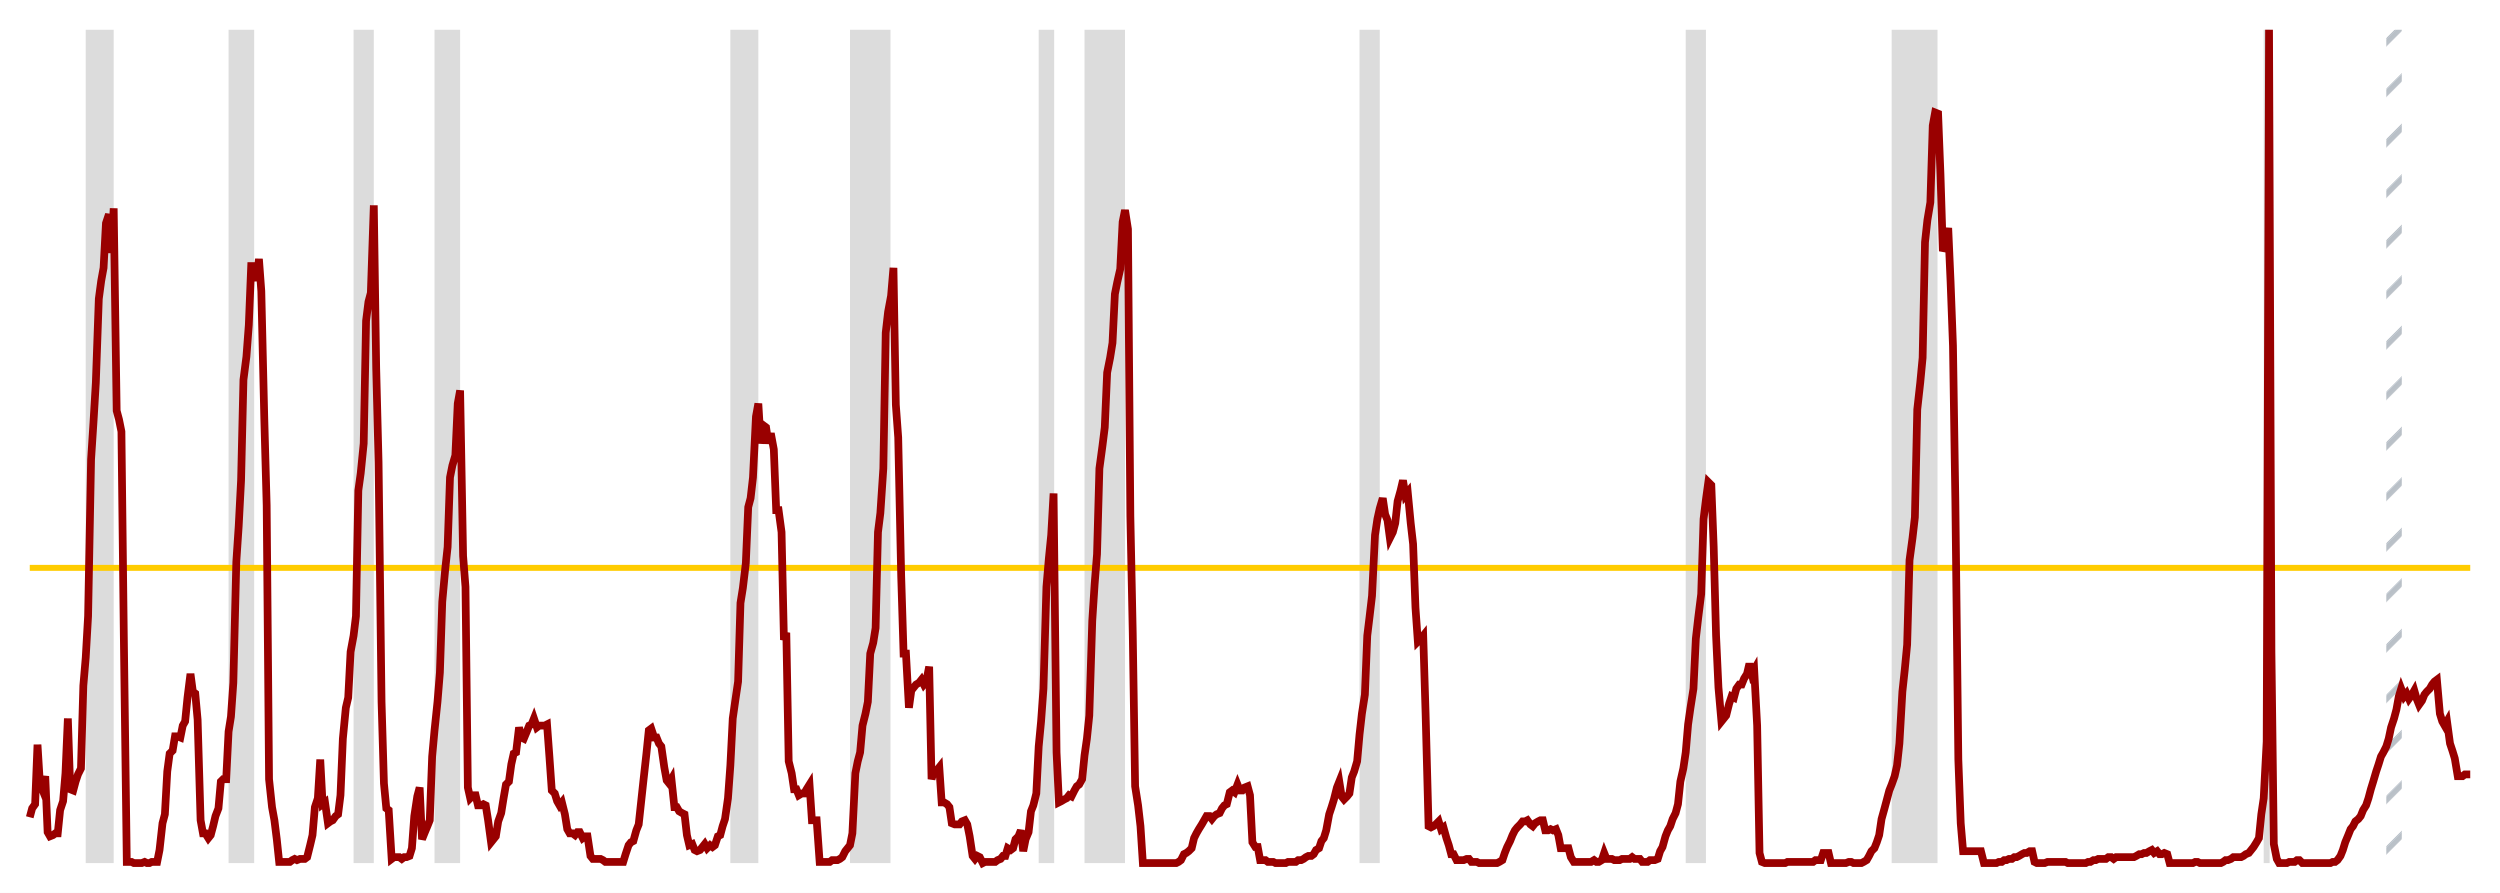
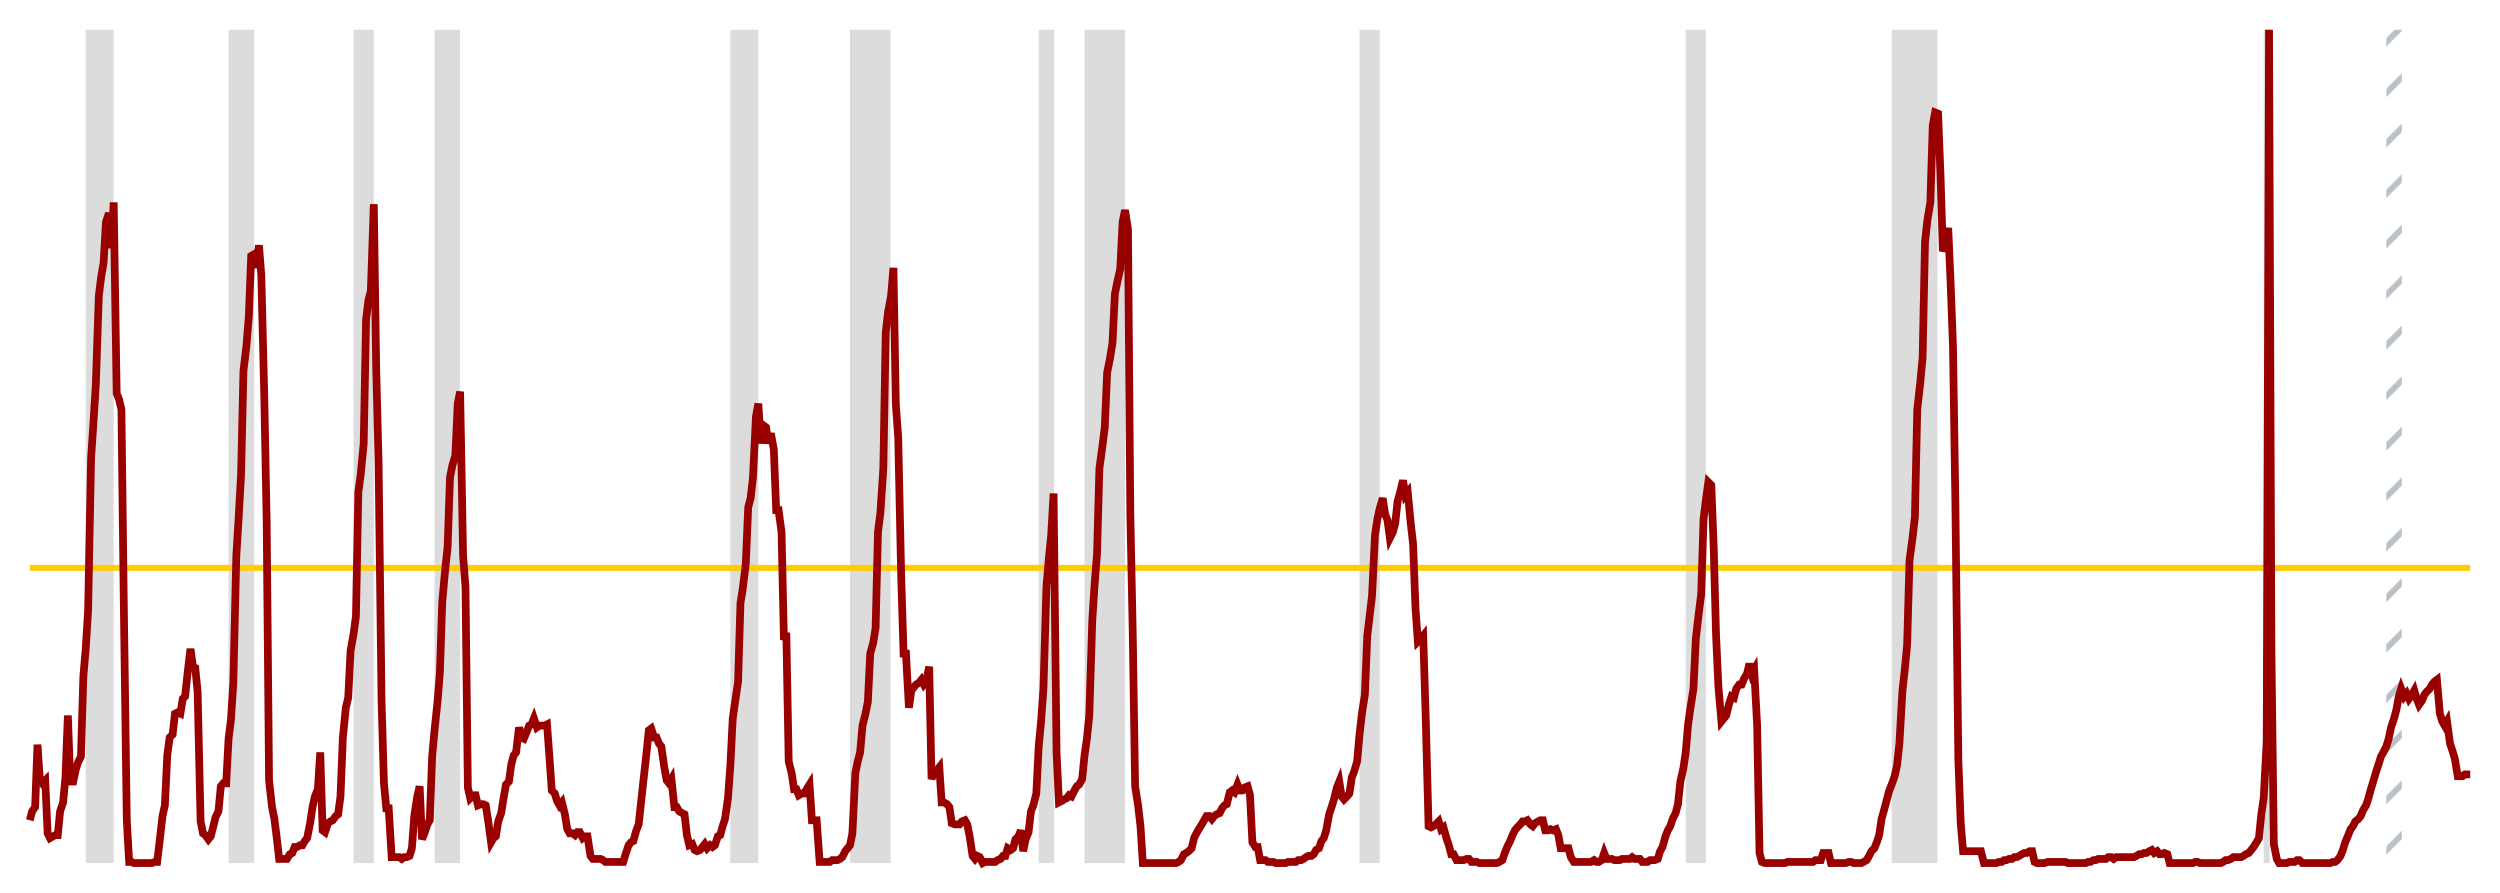
<svg xmlns="http://www.w3.org/2000/svg" viewBox="0 0 420 150" preserveAspectRatio="none">
  <defs>
    <pattern id="hatch" width="6" height="6" patternUnits="userSpaceOnUse" patternTransform="rotate(45)">
      <line x1="0" y1="0" x2="0" y2="6" stroke="#b9c0c7" stroke-width="2" />
    </pattern>
  </defs>
  <rect width="420" height="150" fill="#fff" />
  <rect x="14.4" y="5" width="4.7" height="140" fill="#dcdcdc" />
  <rect x="38.4" y="5" width="4.3" height="140" fill="#dcdcdc" />
  <rect x="59.4" y="5" width="3.4" height="140" fill="#dcdcdc" />
  <rect x="73.0" y="5" width="4.3" height="140" fill="#dcdcdc" />
  <rect x="122.7" y="5" width="4.7" height="140" fill="#dcdcdc" />
  <rect x="142.8" y="5" width="6.8" height="140" fill="#dcdcdc" />
  <rect x="174.5" y="5" width="2.6" height="140" fill="#dcdcdc" />
  <rect x="182.2" y="5" width="6.8" height="140" fill="#dcdcdc" />
  <rect x="228.4" y="5" width="3.4" height="140" fill="#dcdcdc" />
  <rect x="283.2" y="5" width="3.4" height="140" fill="#dcdcdc" />
  <rect x="317.8" y="5" width="7.7" height="140" fill="#dcdcdc" />
  <rect x="380.3" y="5" width="1.0" height="140" fill="#dcdcdc" />
  <rect x="400.9" y="5" width="2.6" height="140" fill="url(#hatch)" />
  <line x1="5" x2="415" y1="95.4" y2="95.4" stroke="#FFCC00" stroke-width="1" vector-effect="non-scaling-stroke" />
-   <path d="M5.0 137.3 L5.4 135.8 L5.9 135.1 L6.3 125.1 L6.7 131.6 L7.1 132.6 L7.6 130.4 L8.0 139.8 L8.4 140.5 L8.9 140.3 L9.3 140.0 L9.7 140.0 L10.1 136.1 L10.6 134.6 L11.0 129.9 L11.4 120.7 L11.8 132.6 L12.3 132.8 L12.7 131.3 L13.1 130.1 L13.6 129.1 L14.0 115.2 L14.4 110.5 L14.8 103.5 L15.3 77.2 L15.7 71.0 L16.1 64.3 L16.6 50.2 L17.0 47.2 L17.4 45.0 L17.8 37.5 L18.3 36.0 L18.7 42.5 L19.1 35.0 L19.6 69.0 L20.0 70.5 L20.4 72.5 L20.8 106.8 L21.3 144.8 L21.7 144.8 L22.1 144.8 L22.5 145.0 L23.0 145.0 L23.4 145.0 L23.8 145.0 L24.3 144.8 L24.7 145.0 L25.1 145.0 L25.5 144.8 L26.0 144.8 L26.4 144.8 L26.8 142.8 L27.3 138.3 L27.7 136.8 L28.1 129.6 L28.5 126.6 L29.0 126.1 L29.4 123.7 L29.8 123.7 L30.3 123.9 L30.7 121.9 L31.1 121.2 L31.5 117.2 L32.0 113.2 L32.4 116.2 L32.8 116.5 L33.2 120.9 L33.7 137.8 L34.1 140.0 L34.5 140.0 L35.0 140.8 L35.4 140.3 L35.8 138.8 L36.2 137.1 L36.7 135.8 L37.1 131.3 L37.5 130.9 L38.0 130.9 L38.4 122.9 L38.8 120.4 L39.2 114.7 L39.7 94.4 L40.1 88.4 L40.5 80.7 L40.9 63.8 L41.4 59.9 L41.8 54.6 L42.2 44.7 L42.7 44.7 L43.1 47.2 L43.5 43.5 L43.9 48.9 L44.4 70.3 L44.8 84.9 L45.2 130.9 L45.7 135.6 L46.1 137.8 L46.5 141.0 L46.9 144.8 L47.4 144.8 L47.8 144.8 L48.2 144.8 L48.7 144.8 L49.1 144.5 L49.5 144.3 L49.9 144.5 L50.4 144.3 L50.8 144.3 L51.2 144.3 L51.6 144.0 L52.1 142.0 L52.5 140.3 L52.9 135.6 L53.4 134.1 L53.8 127.6 L54.2 135.1 L54.6 134.8 L55.1 138.3 L55.5 138.0 L55.9 137.8 L56.4 137.1 L56.8 136.8 L57.2 133.6 L57.6 124.1 L58.1 118.9 L58.5 117.2 L58.9 109.5 L59.4 106.8 L59.8 103.5 L60.2 82.4 L60.6 79.5 L61.1 74.5 L61.5 53.9 L61.9 50.7 L62.3 49.2 L62.8 34.5 L63.2 61.8 L63.6 77.7 L64.1 117.9 L64.5 131.6 L64.9 135.8 L65.3 136.1 L65.8 144.3 L66.2 144.0 L66.6 144.0 L67.1 144.0 L67.5 144.3 L67.9 144.0 L68.3 144.0 L68.8 143.8 L69.2 142.5 L69.6 137.1 L70.1 133.8 L70.5 132.3 L70.9 141.0 L71.3 140.0 L71.8 138.8 L72.2 137.8 L72.6 127.1 L73.0 122.7 L73.5 117.9 L73.9 113.0 L74.3 101.1 L74.8 95.6 L75.2 91.9 L75.6 80.2 L76.0 78.2 L76.5 76.5 L76.9 67.8 L77.3 65.6 L77.8 93.4 L78.2 98.6 L78.6 132.3 L79.0 134.1 L79.5 133.6 L79.9 133.6 L80.3 135.3 L80.8 135.3 L81.2 135.1 L81.6 135.3 L82.0 137.8 L82.5 141.5 L82.9 141.0 L83.3 140.5 L83.7 138.0 L84.2 136.6 L84.6 134.1 L85.0 131.8 L85.5 131.3 L85.9 128.4 L86.3 126.6 L86.7 126.4 L87.2 122.2 L87.6 123.9 L88.0 124.1 L88.5 122.9 L88.9 121.9 L89.3 121.7 L89.7 120.7 L90.2 122.2 L90.6 121.9 L91.0 121.9 L91.5 121.9 L91.9 121.7 L92.3 127.1 L92.7 132.8 L93.2 133.3 L93.6 134.6 L94.0 135.3 L94.4 134.8 L94.9 136.8 L95.3 139.3 L95.7 140.0 L96.2 140.0 L96.6 140.3 L97.0 139.8 L97.4 139.8 L97.9 140.8 L98.3 140.5 L98.7 140.5 L99.2 143.8 L99.6 144.3 L100.0 144.3 L100.4 144.3 L100.9 144.3 L101.3 144.5 L101.7 144.8 L102.2 144.8 L102.6 144.8 L103.0 144.8 L103.4 144.8 L103.9 144.8 L104.3 144.8 L104.7 144.8 L105.1 143.5 L105.6 142.0 L106.0 141.5 L106.4 141.3 L106.9 139.5 L107.3 138.5 L107.7 134.8 L108.1 131.1 L108.6 126.6 L109.0 122.7 L109.4 122.4 L109.9 123.9 L110.3 123.9 L110.7 124.9 L111.1 125.4 L111.6 128.9 L112.0 131.1 L112.4 131.6 L112.8 130.9 L113.3 135.6 L113.7 135.6 L114.1 136.3 L114.6 136.6 L115.0 136.8 L115.4 140.3 L115.8 142.0 L116.3 141.8 L116.7 142.8 L117.1 143.0 L117.6 142.8 L118.0 142.3 L118.4 141.8 L118.8 142.5 L119.3 142.0 L119.7 142.3 L120.1 142.0 L120.6 140.5 L121.0 140.3 L121.4 138.8 L121.8 137.6 L122.3 134.1 L122.7 128.6 L123.1 120.7 L123.5 117.9 L124.0 114.5 L124.4 101.3 L124.8 98.8 L125.3 94.6 L125.7 85.2 L126.1 83.7 L126.5 80.2 L127.0 70.0 L127.4 67.8 L127.8 74.5 L128.3 71.5 L128.7 71.8 L129.1 74.5 L129.5 72.8 L130.0 75.5 L130.4 85.7 L130.8 85.7 L131.3 89.4 L131.7 107.5 L132.1 106.3 L132.5 127.9 L133.0 129.9 L133.4 132.6 L133.8 132.6 L134.2 133.6 L134.7 133.3 L135.1 133.3 L135.5 132.6 L136.0 131.8 L136.4 137.8 L136.8 137.8 L137.2 137.8 L137.7 144.8 L138.1 144.8 L138.5 144.8 L139.0 144.8 L139.4 144.8 L139.8 144.5 L140.2 144.5 L140.7 144.5 L141.1 144.3 L141.5 144.0 L142.0 143.0 L142.4 142.5 L142.8 142.0 L143.2 140.0 L143.7 129.9 L144.1 127.9 L144.5 126.4 L144.9 121.9 L145.4 119.9 L145.8 117.9 L146.2 109.8 L146.7 108.0 L147.1 105.5 L147.5 89.4 L147.9 86.2 L148.4 78.7 L148.8 55.9 L149.2 52.4 L149.7 49.7 L150.1 45.0 L150.5 68.0 L150.9 73.5 L151.4 96.8 L151.8 109.8 L152.2 109.8 L152.7 118.9 L153.1 116.0 L153.5 115.5 L153.9 115.0 L154.4 114.7 L154.8 114.2 L155.2 115.0 L155.6 114.5 L156.1 112.0 L156.5 130.9 L156.9 129.6 L157.4 129.4 L157.8 128.9 L158.2 134.8 L158.6 134.8 L159.1 135.1 L159.5 135.6 L159.9 138.3 L160.4 138.5 L160.8 138.5 L161.2 138.5 L161.6 138.0 L162.1 137.8 L162.5 138.5 L162.9 140.5 L163.4 143.8 L163.8 144.3 L164.2 143.8 L164.6 144.0 L165.1 145.0 L165.5 144.8 L165.9 144.8 L166.3 144.8 L166.8 144.8 L167.2 144.8 L167.6 144.5 L168.1 144.3 L168.5 143.8 L168.9 143.8 L169.3 142.5 L169.8 142.8 L170.2 142.5 L170.6 141.0 L171.1 140.5 L171.5 139.5 L171.9 143.0 L172.3 141.0 L172.8 139.8 L173.2 136.3 L173.6 135.3 L174.1 133.3 L174.5 125.4 L174.9 121.2 L175.3 115.7 L175.8 98.6 L176.2 93.9 L176.6 89.9 L177.0 82.9 L177.5 126.4 L177.9 134.8 L178.3 134.6 L178.8 134.3 L179.2 134.1 L179.6 133.6 L180.0 133.8 L180.5 132.8 L180.9 132.1 L181.3 131.8 L181.8 130.9 L182.2 126.9 L182.6 124.1 L183.0 120.2 L183.5 104.3 L183.9 98.1 L184.3 93.1 L184.7 78.7 L185.2 75.0 L185.6 71.8 L186.0 62.6 L186.5 60.1 L186.9 57.6 L187.3 49.4 L187.7 47.4 L188.2 45.2 L188.6 37.3 L189.0 35.3 L189.5 38.5 L189.9 86.7 L190.3 106.3 L190.7 132.1 L191.2 135.3 L191.6 138.8 L192.0 145.0 L192.5 145.0 L192.9 145.0 L193.3 145.0 L193.7 145.0 L194.2 145.0 L194.6 145.0 L195.0 145.0 L195.4 145.0 L195.9 145.0 L196.3 145.0 L196.7 145.0 L197.2 145.0 L197.6 145.0 L198.0 144.8 L198.4 144.5 L198.9 143.5 L199.3 143.3 L199.7 143.0 L200.2 142.5 L200.6 140.8 L201.0 140.0 L201.4 139.3 L201.9 138.5 L202.3 137.8 L202.7 137.1 L203.2 137.1 L203.6 137.6 L204.0 137.1 L204.4 136.8 L204.9 136.6 L205.3 135.8 L205.7 135.3 L206.1 135.1 L206.6 133.1 L207.0 132.8 L207.4 133.1 L207.9 131.8 L208.3 132.8 L208.7 132.8 L209.1 132.3 L209.6 132.1 L210.0 133.6 L210.4 141.5 L210.9 142.3 L211.3 142.3 L211.7 144.5 L212.1 144.5 L212.6 144.5 L213.0 144.8 L213.4 144.8 L213.9 144.8 L214.3 145.0 L214.7 145.0 L215.1 145.0 L215.6 145.0 L216.0 145.0 L216.4 144.8 L216.8 144.8 L217.3 144.8 L217.7 144.8 L218.1 144.5 L218.6 144.5 L219.0 144.3 L219.4 144.0 L219.8 143.8 L220.3 143.8 L220.7 143.5 L221.1 142.8 L221.6 142.5 L222.0 141.3 L222.4 140.8 L222.8 139.5 L223.3 136.8 L223.7 135.6 L224.1 134.3 L224.6 132.3 L225.0 131.3 L225.4 133.8 L225.8 134.3 L226.3 133.8 L226.7 133.3 L227.1 130.6 L227.5 129.6 L228.0 127.9 L228.4 123.4 L228.8 119.9 L229.3 116.7 L229.7 106.8 L230.1 103.5 L230.5 100.1 L231.0 89.9 L231.4 87.2 L231.8 85.4 L232.3 83.7 L232.7 86.4 L233.1 87.4 L233.5 90.4 L234.0 89.4 L234.4 87.9 L234.8 84.2 L235.3 82.4 L235.7 80.7 L236.1 83.2 L236.5 82.7 L237.0 87.9 L237.4 91.4 L237.8 102.1 L238.2 107.8 L238.7 107.3 L239.1 106.8 L239.5 119.9 L240.0 138.8 L240.4 139.0 L240.8 138.8 L241.2 138.5 L241.7 138.0 L242.1 139.3 L242.5 139.0 L243.0 140.8 L243.4 142.0 L243.8 143.5 L244.2 143.5 L244.7 144.5 L245.1 144.5 L245.5 144.5 L245.9 144.5 L246.4 144.3 L246.8 144.3 L247.2 144.8 L247.7 144.8 L248.1 144.8 L248.5 145.0 L248.9 145.0 L249.4 145.0 L249.8 145.0 L250.2 145.0 L250.7 145.0 L251.1 145.0 L251.5 145.0 L251.9 144.8 L252.4 144.5 L252.8 143.3 L253.2 142.3 L253.7 141.3 L254.1 140.3 L254.5 139.5 L254.9 139.0 L255.4 138.5 L255.8 138.0 L256.2 138.0 L256.6 137.8 L257.1 138.5 L257.5 138.8 L257.9 138.3 L258.4 138.0 L258.8 137.8 L259.2 137.8 L259.6 139.5 L260.1 139.5 L260.5 139.3 L260.9 139.5 L261.4 139.3 L261.8 140.3 L262.2 142.5 L262.6 142.5 L263.1 142.5 L263.5 142.5 L263.9 144.0 L264.4 144.8 L264.8 144.8 L265.2 144.8 L265.6 144.8 L266.1 144.8 L266.5 144.8 L266.9 144.8 L267.3 144.8 L267.8 144.5 L268.2 144.8 L268.6 144.8 L269.1 144.5 L269.5 143.3 L269.9 144.3 L270.3 144.3 L270.8 144.3 L271.2 144.5 L271.6 144.5 L272.1 144.5 L272.5 144.3 L272.9 144.3 L273.3 144.3 L273.8 144.3 L274.2 144.0 L274.6 144.3 L275.1 144.3 L275.5 144.3 L275.9 144.8 L276.3 144.8 L276.8 144.8 L277.2 144.5 L277.6 144.5 L278.0 144.5 L278.5 144.3 L278.9 143.0 L279.3 142.3 L279.8 140.5 L280.2 139.5 L280.6 138.8 L281.0 137.6 L281.5 136.6 L281.9 135.1 L282.3 131.3 L282.8 129.1 L283.2 126.4 L283.6 121.7 L284.0 118.9 L284.5 115.7 L284.9 107.3 L285.3 103.8 L285.8 99.8 L286.2 87.2 L286.6 83.9 L287.0 81.0 L287.5 81.5 L287.9 91.9 L288.3 106.8 L288.7 115.5 L289.2 121.2 L289.6 120.7 L290.0 120.2 L290.5 118.2 L290.9 117.0 L291.3 117.2 L291.7 115.7 L292.2 115.0 L292.6 115.0 L293.0 114.0 L293.5 113.2 L293.9 111.5 L294.3 113.2 L294.7 112.5 L295.2 121.9 L295.6 143.3 L296.0 144.8 L296.5 145.0 L296.9 145.0 L297.3 145.0 L297.7 145.0 L298.2 145.0 L298.6 145.0 L299.0 145.0 L299.4 145.0 L299.9 145.0 L300.3 144.8 L300.7 144.8 L301.2 144.8 L301.6 144.8 L302.0 144.8 L302.4 144.8 L302.9 144.8 L303.3 144.8 L303.7 144.8 L304.2 144.8 L304.6 144.8 L305.0 144.5 L305.4 144.5 L305.9 144.5 L306.3 143.3 L306.7 143.3 L307.2 143.3 L307.6 145.0 L308.0 145.0 L308.4 145.0 L308.9 145.0 L309.3 145.0 L309.7 145.0 L310.1 145.0 L310.6 144.8 L311.0 144.8 L311.4 145.0 L311.9 145.0 L312.3 145.0 L312.7 145.0 L313.1 144.8 L313.6 144.5 L314.0 143.8 L314.4 143.0 L314.9 142.5 L315.3 141.5 L315.7 140.3 L316.1 137.6 L316.6 135.8 L317.0 134.3 L317.4 132.8 L317.8 131.8 L318.3 130.4 L318.7 128.6 L319.1 124.9 L319.6 116.2 L320.0 112.5 L320.4 108.3 L320.8 94.1 L321.3 90.4 L321.7 86.9 L322.1 68.8 L322.6 64.3 L323.0 60.1 L323.4 40.7 L323.8 37.0 L324.3 34.0 L324.7 21.1 L325.1 18.9 L325.6 19.1 L326.0 29.3 L326.4 42.2 L326.8 41.2 L327.3 38.3 L327.7 47.4 L328.1 58.1 L328.5 84.2 L329.0 127.6 L329.4 138.3 L329.8 143.0 L330.3 143.0 L330.7 143.0 L331.1 143.0 L331.5 143.0 L332.0 143.0 L332.4 143.0 L332.8 143.0 L333.3 145.0 L333.7 145.0 L334.1 145.0 L334.5 145.0 L335.0 145.0 L335.4 145.0 L335.8 144.8 L336.3 144.8 L336.7 144.5 L337.1 144.5 L337.5 144.3 L338.0 144.3 L338.4 144.0 L338.8 144.0 L339.2 143.8 L339.7 143.5 L340.1 143.3 L340.5 143.3 L341.0 143.0 L341.4 143.0 L341.8 144.8 L342.2 145.0 L342.7 145.0 L343.1 145.0 L343.5 145.0 L344.0 144.8 L344.4 144.8 L344.8 144.8 L345.2 144.8 L345.7 144.8 L346.1 144.8 L346.5 144.8 L347.0 144.8 L347.4 145.0 L347.8 145.0 L348.2 145.0 L348.7 145.0 L349.1 145.0 L349.5 145.0 L349.9 145.0 L350.4 145.0 L350.8 144.8 L351.2 144.8 L351.7 144.5 L352.1 144.5 L352.5 144.3 L352.9 144.3 L353.4 144.3 L353.8 144.3 L354.2 144.0 L354.7 144.0 L355.1 144.3 L355.5 144.0 L355.9 144.0 L356.4 144.0 L356.8 144.0 L357.2 144.0 L357.7 144.0 L358.1 144.0 L358.5 144.0 L358.9 143.8 L359.4 143.5 L359.8 143.5 L360.2 143.3 L360.6 143.3 L361.1 143.0 L361.5 142.8 L361.9 143.3 L362.4 143.0 L362.8 143.5 L363.2 143.5 L363.6 143.3 L364.1 143.5 L364.5 145.0 L364.9 145.0 L365.4 145.0 L365.8 145.0 L366.2 145.0 L366.6 145.0 L367.1 145.0 L367.5 145.0 L367.9 145.0 L368.4 145.0 L368.8 144.8 L369.2 144.8 L369.6 145.0 L370.1 145.0 L370.5 145.0 L370.9 145.0 L371.3 145.0 L371.8 145.0 L372.2 145.0 L372.6 145.0 L373.1 145.0 L373.5 144.8 L373.9 144.5 L374.3 144.5 L374.8 144.3 L375.2 144.0 L375.6 144.0 L376.1 144.0 L376.5 144.0 L376.9 143.8 L377.3 143.5 L377.8 143.3 L378.2 142.8 L378.6 142.3 L379.1 141.5 L379.5 140.8 L379.9 136.8 L380.3 134.1 L380.8 124.6 L381.2 5.0 L381.6 109.5 L382.0 141.8 L382.5 144.3 L382.9 145.0 L383.3 145.0 L383.8 145.0 L384.2 145.0 L384.6 144.8 L385.0 144.8 L385.5 144.8 L385.9 144.5 L386.3 144.5 L386.8 145.0 L387.2 145.0 L387.6 145.0 L388.0 145.0 L388.5 145.0 L388.9 145.0 L389.3 145.0 L389.7 145.0 L390.2 145.0 L390.6 145.0 L391.0 145.0 L391.5 145.0 L391.9 144.8 L392.3 144.8 L392.7 144.5 L393.2 143.8 L393.6 142.8 L394.0 141.5 L394.5 140.3 L394.9 139.3 L395.3 138.8 L395.7 138.0 L396.2 137.6 L396.6 137.1 L397.0 136.1 L397.5 135.3 L397.9 134.1 L398.3 132.6 L398.7 131.3 L399.2 129.6 L399.6 128.4 L400.0 127.1 L400.4 126.4 L400.9 125.4 L401.3 124.1 L401.7 122.2 L402.2 120.7 L402.6 119.2 L403.0 117.0 L403.4 115.7 L403.9 117.0 L404.3 116.5 L404.7 117.4 L405.2 116.7 L405.6 116.0 L406.0 117.4 L406.4 118.4 L406.9 117.7 L407.3 116.7 L407.7 116.2 L408.2 115.7 L408.6 115.0 L409.0 114.5 L409.4 114.2 L409.9 119.9 L410.3 121.2 L410.7 121.9 L411.1 121.2 L411.6 124.9 L412.0 126.1 L412.4 127.4 L412.9 130.4 L413.3 130.4 L413.7 130.4 L414.1 130.1 L414.6 130.1 L415.0 130.1" fill="none" stroke="#990000" stroke-width="1.3" vector-effect="non-scaling-stroke" />
+   <path d="M5.0 137.8 L5.4 136.3 L5.9 135.6 L6.3 125.1 L6.7 131.1 L7.1 131.6 L7.6 131.1 L8.0 140.0 L8.4 140.8 L8.9 140.5 L9.3 140.3 L9.7 140.3 L10.1 136.3 L10.6 134.8 L11.0 130.6 L11.4 120.2 L11.8 131.3 L12.3 131.3 L12.7 129.4 L13.1 128.1 L13.6 127.1 L14.0 113.7 L14.4 109.0 L14.8 102.6 L15.3 77.0 L15.7 71.0 L16.1 64.6 L16.6 49.7 L17.0 46.5 L17.4 44.2 L17.8 37.3 L18.3 35.8 L18.7 41.7 L19.1 34.0 L19.6 66.1 L20.0 67.1 L20.4 68.8 L20.8 101.6 L21.3 137.8 L21.7 144.8 L22.1 144.8 L22.5 145.0 L23.0 145.0 L23.4 145.0 L23.8 145.0 L24.3 145.0 L24.7 145.0 L25.1 145.0 L25.5 145.0 L26.0 144.8 L26.4 144.8 L26.8 141.5 L27.3 137.1 L27.7 135.3 L28.1 126.9 L28.5 123.9 L29.0 123.4 L29.4 119.9 L29.8 119.7 L30.3 119.9 L30.7 117.4 L31.1 117.0 L31.5 113.2 L32.0 109.0 L32.4 112.0 L32.8 112.2 L33.2 116.2 L33.7 138.0 L34.1 140.0 L34.5 140.3 L35.0 141.0 L35.4 140.5 L35.8 139.0 L36.2 137.3 L36.7 136.3 L37.1 132.1 L37.5 131.6 L38.0 131.6 L38.4 124.1 L38.8 120.9 L39.2 114.7 L39.7 93.4 L40.1 86.9 L40.5 79.7 L40.9 62.3 L41.4 58.1 L41.8 53.2 L42.2 43.0 L42.7 42.7 L43.1 45.0 L43.5 41.2 L43.9 46.2 L44.4 66.6 L44.8 87.7 L45.2 131.1 L45.7 135.6 L46.1 137.6 L46.5 140.8 L46.9 144.3 L47.4 144.3 L47.8 144.3 L48.2 144.3 L48.7 143.5 L49.1 143.3 L49.5 142.3 L49.9 142.3 L50.4 142.0 L50.8 142.0 L51.2 141.3 L51.6 140.8 L52.1 138.3 L52.5 135.6 L52.9 133.8 L53.4 132.6 L53.8 126.4 L54.2 139.5 L54.6 139.8 L55.1 138.3 L55.5 138.0 L55.9 137.8 L56.4 137.1 L56.8 136.8 L57.2 133.8 L57.6 123.9 L58.1 118.9 L58.5 117.2 L58.9 109.3 L59.4 106.5 L59.8 103.5 L60.2 82.7 L60.6 79.7 L61.1 74.5 L61.5 53.7 L61.9 50.4 L62.3 48.9 L62.8 34.3 L63.2 61.8 L63.6 77.7 L64.1 117.7 L64.5 131.6 L64.9 135.8 L65.3 135.8 L65.8 144.0 L66.2 144.0 L66.6 144.0 L67.1 144.0 L67.5 144.3 L67.9 144.0 L68.3 144.0 L68.8 143.8 L69.2 142.5 L69.6 137.1 L70.1 133.8 L70.5 132.1 L70.9 141.0 L71.3 140.0 L71.8 138.5 L72.2 137.8 L72.6 127.1 L73.0 122.7 L73.5 117.9 L73.9 113.0 L74.3 101.1 L74.8 95.6 L75.2 91.9 L75.6 80.2 L76.0 78.2 L76.5 76.5 L76.9 67.8 L77.3 65.8 L77.8 93.4 L78.2 98.6 L78.6 132.3 L79.0 134.1 L79.5 133.6 L79.9 133.6 L80.3 135.3 L80.8 135.1 L81.2 135.1 L81.6 135.3 L82.0 137.8 L82.5 141.5 L82.9 140.8 L83.3 140.5 L83.7 138.0 L84.2 136.6 L84.6 134.1 L85.0 131.8 L85.5 131.3 L85.9 128.4 L86.3 126.9 L86.7 126.4 L87.2 122.2 L87.6 123.9 L88.0 124.1 L88.5 122.9 L88.9 121.9 L89.3 121.7 L89.7 120.7 L90.2 122.2 L90.6 121.9 L91.0 121.9 L91.5 121.9 L91.9 121.7 L92.3 127.1 L92.7 132.8 L93.2 133.3 L93.6 134.6 L94.0 135.3 L94.4 134.8 L94.9 136.8 L95.3 139.3 L95.7 140.0 L96.2 140.0 L96.6 140.3 L97.0 139.8 L97.4 139.8 L97.9 140.8 L98.3 140.5 L98.7 140.5 L99.2 143.8 L99.6 144.3 L100.0 144.3 L100.4 144.3 L100.9 144.3 L101.3 144.5 L101.7 144.8 L102.2 144.8 L102.6 144.8 L103.0 144.8 L103.4 144.8 L103.9 144.8 L104.3 144.8 L104.7 144.8 L105.1 143.5 L105.6 142.0 L106.0 141.5 L106.4 141.3 L106.9 139.5 L107.3 138.5 L107.7 134.8 L108.1 131.1 L108.6 126.6 L109.0 122.7 L109.4 122.4 L109.9 123.9 L110.3 123.9 L110.7 124.9 L111.1 125.4 L111.6 128.9 L112.0 131.1 L112.4 131.6 L112.8 130.9 L113.3 135.6 L113.7 135.6 L114.1 136.3 L114.6 136.6 L115.0 136.8 L115.4 140.3 L115.8 142.0 L116.3 141.8 L116.7 142.8 L117.1 143.0 L117.6 142.8 L118.0 142.3 L118.4 141.8 L118.8 142.5 L119.3 142.0 L119.7 142.3 L120.1 142.0 L120.6 140.5 L121.0 140.3 L121.4 138.8 L121.8 137.6 L122.3 134.1 L122.7 128.6 L123.1 120.7 L123.5 117.9 L124.0 114.5 L124.4 101.3 L124.8 98.8 L125.3 94.6 L125.7 85.2 L126.1 83.7 L126.5 80.2 L127.0 70.0 L127.4 67.8 L127.8 74.5 L128.3 71.5 L128.7 71.8 L129.1 74.5 L129.5 72.8 L130.0 75.5 L130.4 85.7 L130.8 85.7 L131.3 89.4 L131.7 107.5 L132.1 106.3 L132.5 127.9 L133.0 129.9 L133.4 132.6 L133.8 132.6 L134.2 133.6 L134.7 133.3 L135.1 133.3 L135.5 132.6 L136.0 131.8 L136.4 137.8 L136.8 137.8 L137.2 137.8 L137.7 144.8 L138.1 144.8 L138.5 144.8 L139.0 144.8 L139.4 144.8 L139.8 144.5 L140.2 144.5 L140.7 144.5 L141.1 144.3 L141.5 144.0 L142.0 143.0 L142.4 142.5 L142.8 142.0 L143.2 140.0 L143.7 129.9 L144.1 127.9 L144.5 126.4 L144.9 121.9 L145.4 119.9 L145.8 117.9 L146.2 109.8 L146.7 108.0 L147.1 105.5 L147.5 89.4 L147.9 86.2 L148.4 78.7 L148.8 55.9 L149.2 52.4 L149.7 49.7 L150.1 45.0 L150.5 68.0 L150.9 73.5 L151.4 96.8 L151.8 109.8 L152.2 109.8 L152.7 118.9 L153.1 116.0 L153.5 115.5 L153.9 115.0 L154.4 114.7 L154.8 114.2 L155.2 115.0 L155.6 114.5 L156.1 112.0 L156.5 130.9 L156.9 129.6 L157.4 129.4 L157.8 128.9 L158.2 134.8 L158.6 134.8 L159.1 135.1 L159.5 135.6 L159.9 138.3 L160.4 138.5 L160.8 138.5 L161.2 138.5 L161.6 138.0 L162.1 137.8 L162.5 138.5 L162.9 140.5 L163.4 143.8 L163.8 144.3 L164.2 143.8 L164.6 144.0 L165.1 145.0 L165.5 144.8 L165.9 144.8 L166.3 144.8 L166.8 144.8 L167.2 144.8 L167.6 144.5 L168.1 144.3 L168.5 143.8 L168.9 143.8 L169.3 142.5 L169.8 142.8 L170.2 142.5 L170.6 141.0 L171.1 140.5 L171.5 139.5 L171.9 143.0 L172.3 141.0 L172.8 139.8 L173.2 136.3 L173.6 135.3 L174.1 133.3 L174.5 125.4 L174.9 121.2 L175.3 115.7 L175.8 98.6 L176.2 93.9 L176.6 89.9 L177.0 82.9 L177.5 126.4 L177.9 134.8 L178.3 134.6 L178.8 134.3 L179.2 134.1 L179.6 133.6 L180.0 133.8 L180.5 132.8 L180.9 132.1 L181.3 131.8 L181.8 130.9 L182.2 126.9 L182.6 124.1 L183.0 120.2 L183.5 104.3 L183.9 98.1 L184.3 93.1 L184.7 78.7 L185.2 75.0 L185.6 71.8 L186.0 62.6 L186.5 60.1 L186.9 57.6 L187.3 49.4 L187.7 47.4 L188.2 45.2 L188.6 37.3 L189.0 35.3 L189.5 38.5 L189.9 86.7 L190.3 106.3 L190.7 132.1 L191.2 135.3 L191.6 138.8 L192.0 145.0 L192.5 145.0 L192.9 145.0 L193.3 145.0 L193.7 145.0 L194.2 145.0 L194.6 145.0 L195.0 145.0 L195.4 145.0 L195.9 145.0 L196.3 145.0 L196.7 145.0 L197.2 145.0 L197.6 145.0 L198.0 144.8 L198.4 144.5 L198.9 143.5 L199.3 143.3 L199.7 143.0 L200.2 142.5 L200.6 140.8 L201.0 140.0 L201.4 139.3 L201.9 138.5 L202.3 137.8 L202.7 137.1 L203.2 137.1 L203.6 137.6 L204.0 137.1 L204.4 136.8 L204.9 136.6 L205.3 135.8 L205.7 135.3 L206.1 135.1 L206.6 133.1 L207.0 132.8 L207.4 133.1 L207.9 131.8 L208.3 132.8 L208.7 132.8 L209.1 132.3 L209.6 132.1 L210.0 133.6 L210.4 141.5 L210.9 142.3 L211.3 142.3 L211.7 144.5 L212.1 144.5 L212.6 144.5 L213.0 144.8 L213.4 144.8 L213.9 144.8 L214.3 145.0 L214.7 145.0 L215.1 145.0 L215.6 145.0 L216.0 145.0 L216.4 144.8 L216.8 144.8 L217.3 144.8 L217.7 144.8 L218.1 144.5 L218.6 144.5 L219.0 144.3 L219.4 144.0 L219.8 143.8 L220.3 143.8 L220.7 143.5 L221.1 142.8 L221.6 142.5 L222.0 141.3 L222.4 140.8 L222.8 139.5 L223.3 136.8 L223.7 135.6 L224.1 134.3 L224.6 132.3 L225.0 131.3 L225.4 133.8 L225.8 134.3 L226.3 133.8 L226.7 133.3 L227.1 130.6 L227.5 129.6 L228.0 127.9 L228.4 123.4 L228.8 119.9 L229.3 116.7 L229.7 106.8 L230.1 103.5 L230.5 100.1 L231.0 89.9 L231.4 87.2 L231.8 85.4 L232.3 83.7 L232.7 86.4 L233.1 87.4 L233.5 90.4 L234.0 89.4 L234.4 87.9 L234.8 84.2 L235.3 82.4 L235.7 80.7 L236.1 83.2 L236.5 82.7 L237.0 87.9 L237.4 91.4 L237.8 102.1 L238.2 107.8 L238.7 107.3 L239.1 106.8 L239.5 119.9 L240.0 138.8 L240.4 139.0 L240.8 138.8 L241.2 138.5 L241.7 138.0 L242.1 139.3 L242.5 139.0 L243.0 140.8 L243.4 142.0 L243.8 143.5 L244.2 143.5 L244.7 144.5 L245.1 144.5 L245.5 144.5 L245.9 144.5 L246.4 144.3 L246.8 144.3 L247.2 144.8 L247.7 144.8 L248.1 144.8 L248.5 145.0 L248.9 145.0 L249.4 145.0 L249.8 145.0 L250.2 145.0 L250.7 145.0 L251.1 145.0 L251.5 145.0 L251.9 144.8 L252.4 144.5 L252.8 143.3 L253.2 142.3 L253.7 141.3 L254.1 140.3 L254.5 139.5 L254.9 139.0 L255.4 138.5 L255.8 138.0 L256.2 138.0 L256.6 137.8 L257.1 138.5 L257.5 138.8 L257.9 138.3 L258.4 138.0 L258.8 137.8 L259.2 137.8 L259.6 139.5 L260.1 139.5 L260.5 139.3 L260.9 139.5 L261.4 139.3 L261.8 140.3 L262.2 142.5 L262.6 142.5 L263.1 142.5 L263.5 142.5 L263.9 144.0 L264.4 144.8 L264.8 144.8 L265.2 144.8 L265.6 144.8 L266.1 144.8 L266.5 144.8 L266.9 144.8 L267.3 144.8 L267.8 144.5 L268.2 144.8 L268.6 144.8 L269.1 144.5 L269.5 143.3 L269.9 144.3 L270.3 144.3 L270.8 144.3 L271.2 144.5 L271.6 144.5 L272.1 144.5 L272.5 144.3 L272.9 144.3 L273.3 144.3 L273.8 144.3 L274.2 144.0 L274.6 144.3 L275.1 144.3 L275.5 144.3 L275.9 144.8 L276.3 144.8 L276.8 144.8 L277.2 144.5 L277.6 144.5 L278.0 144.5 L278.5 144.3 L278.9 143.0 L279.3 142.3 L279.8 140.5 L280.2 139.5 L280.6 138.8 L281.0 137.6 L281.5 136.6 L281.9 135.1 L282.3 131.3 L282.8 129.1 L283.2 126.4 L283.6 121.7 L284.0 118.9 L284.5 115.7 L284.9 107.3 L285.3 103.8 L285.8 99.8 L286.2 87.2 L286.6 83.9 L287.0 81.0 L287.5 81.5 L287.9 91.9 L288.3 106.8 L288.7 115.5 L289.2 121.2 L289.6 120.7 L290.0 120.2 L290.5 118.2 L290.9 117.0 L291.3 117.2 L291.7 115.7 L292.2 115.0 L292.6 115.0 L293.0 114.0 L293.5 113.2 L293.9 111.5 L294.3 113.2 L294.7 112.5 L295.2 121.9 L295.6 143.3 L296.0 144.8 L296.5 145.0 L296.9 145.0 L297.3 145.0 L297.7 145.0 L298.2 145.0 L298.6 145.0 L299.0 145.0 L299.4 145.0 L299.9 145.0 L300.3 144.8 L300.7 144.8 L301.2 144.8 L301.6 144.8 L302.0 144.8 L302.4 144.8 L302.9 144.8 L303.3 144.8 L303.7 144.8 L304.2 144.8 L304.6 144.8 L305.0 144.5 L305.4 144.5 L305.9 144.5 L306.3 143.3 L306.7 143.3 L307.2 143.3 L307.6 145.0 L308.0 145.0 L308.4 145.0 L308.9 145.0 L309.3 145.0 L309.7 145.0 L310.1 145.0 L310.6 144.8 L311.0 144.8 L311.4 145.0 L311.9 145.0 L312.3 145.0 L312.7 145.0 L313.1 144.8 L313.6 144.5 L314.0 143.8 L314.4 143.0 L314.9 142.5 L315.3 141.5 L315.7 140.3 L316.1 137.6 L316.6 135.8 L317.0 134.3 L317.4 132.8 L317.8 131.8 L318.3 130.4 L318.7 128.6 L319.1 124.9 L319.6 116.2 L320.0 112.5 L320.4 108.3 L320.8 94.1 L321.3 90.4 L321.7 86.9 L322.1 68.8 L322.6 64.3 L323.0 60.1 L323.4 40.7 L323.8 37.0 L324.3 34.0 L324.7 21.1 L325.1 18.9 L325.6 19.1 L326.0 29.3 L326.4 42.2 L326.8 41.2 L327.3 38.3 L327.7 47.4 L328.1 58.1 L328.5 84.2 L329.0 127.6 L329.4 138.3 L329.8 143.0 L330.3 143.0 L330.7 143.0 L331.1 143.0 L331.5 143.0 L332.0 143.0 L332.4 143.0 L332.8 143.0 L333.3 145.0 L333.7 145.0 L334.1 145.0 L334.5 145.0 L335.0 145.0 L335.4 145.0 L335.8 144.8 L336.3 144.8 L336.7 144.5 L337.1 144.5 L337.5 144.3 L338.0 144.3 L338.4 144.0 L338.8 144.0 L339.2 143.8 L339.7 143.5 L340.1 143.3 L340.5 143.3 L341.0 143.0 L341.4 143.0 L341.8 144.8 L342.2 145.0 L342.7 145.0 L343.1 145.0 L343.5 145.0 L344.0 144.8 L344.4 144.8 L344.8 144.8 L345.2 144.8 L345.7 144.8 L346.1 144.8 L346.5 144.8 L347.0 144.8 L347.4 145.0 L347.8 145.0 L348.2 145.0 L348.7 145.0 L349.1 145.0 L349.5 145.0 L349.9 145.0 L350.4 145.0 L350.8 144.8 L351.2 144.8 L351.7 144.5 L352.1 144.5 L352.5 144.3 L352.9 144.3 L353.4 144.3 L353.8 144.3 L354.2 144.0 L354.7 144.0 L355.1 144.3 L355.5 144.0 L355.9 144.0 L356.4 144.0 L356.8 144.0 L357.2 144.0 L357.7 144.0 L358.1 144.0 L358.5 144.0 L358.9 143.8 L359.4 143.5 L359.8 143.5 L360.2 143.3 L360.6 143.3 L361.1 143.0 L361.5 142.8 L361.9 143.3 L362.4 143.0 L362.8 143.5 L363.2 143.5 L363.6 143.3 L364.1 143.5 L364.5 145.0 L364.9 145.0 L365.4 145.0 L365.8 145.0 L366.2 145.0 L366.6 145.0 L367.1 145.0 L367.5 145.0 L367.9 145.0 L368.4 145.0 L368.8 144.8 L369.2 144.8 L369.6 145.0 L370.1 145.0 L370.5 145.0 L370.9 145.0 L371.3 145.0 L371.8 145.0 L372.2 145.0 L372.6 145.0 L373.1 145.0 L373.5 144.8 L373.9 144.5 L374.3 144.5 L374.8 144.3 L375.2 144.0 L375.6 144.0 L376.1 144.0 L376.5 144.0 L376.9 143.8 L377.3 143.5 L377.8 143.3 L378.2 142.8 L378.6 142.3 L379.1 141.5 L379.5 140.8 L379.9 136.8 L380.3 134.1 L380.8 124.6 L381.2 5.0 L381.6 109.5 L382.0 141.8 L382.5 144.3 L382.9 145.0 L383.3 145.0 L383.8 145.0 L384.2 145.0 L384.6 144.8 L385.0 144.8 L385.5 144.8 L385.9 144.5 L386.3 144.5 L386.8 145.0 L387.2 145.0 L387.6 145.0 L388.0 145.0 L388.5 145.0 L388.9 145.0 L389.3 145.0 L389.7 145.0 L390.2 145.0 L390.6 145.0 L391.0 145.0 L391.5 145.0 L391.9 144.8 L392.3 144.8 L392.7 144.5 L393.2 143.8 L393.6 142.8 L394.0 141.5 L394.5 140.3 L394.9 139.3 L395.3 138.8 L395.7 138.0 L396.2 137.6 L396.6 137.1 L397.0 136.1 L397.5 135.3 L397.9 134.1 L398.3 132.6 L398.7 131.3 L399.2 129.6 L399.6 128.4 L400.0 127.1 L400.4 126.4 L400.9 125.4 L401.3 124.1 L401.7 122.2 L402.2 120.7 L402.6 119.2 L403.0 117.0 L403.4 115.7 L403.9 117.0 L404.3 116.5 L404.7 117.4 L405.2 116.7 L405.6 116.0 L406.0 117.4 L406.4 118.4 L406.9 117.7 L407.3 116.7 L407.7 116.2 L408.2 115.7 L408.6 115.0 L409.0 114.5 L409.4 114.2 L409.9 119.9 L410.3 121.2 L410.7 121.9 L411.1 121.2 L411.6 124.9 L412.0 126.1 L412.4 127.4 L412.9 130.4 L413.3 130.4 L413.7 130.4 L414.1 130.1 L414.6 130.1 L415.0 130.1" fill="none" stroke="#990000" stroke-width="1.3" vector-effect="non-scaling-stroke" />
</svg>
